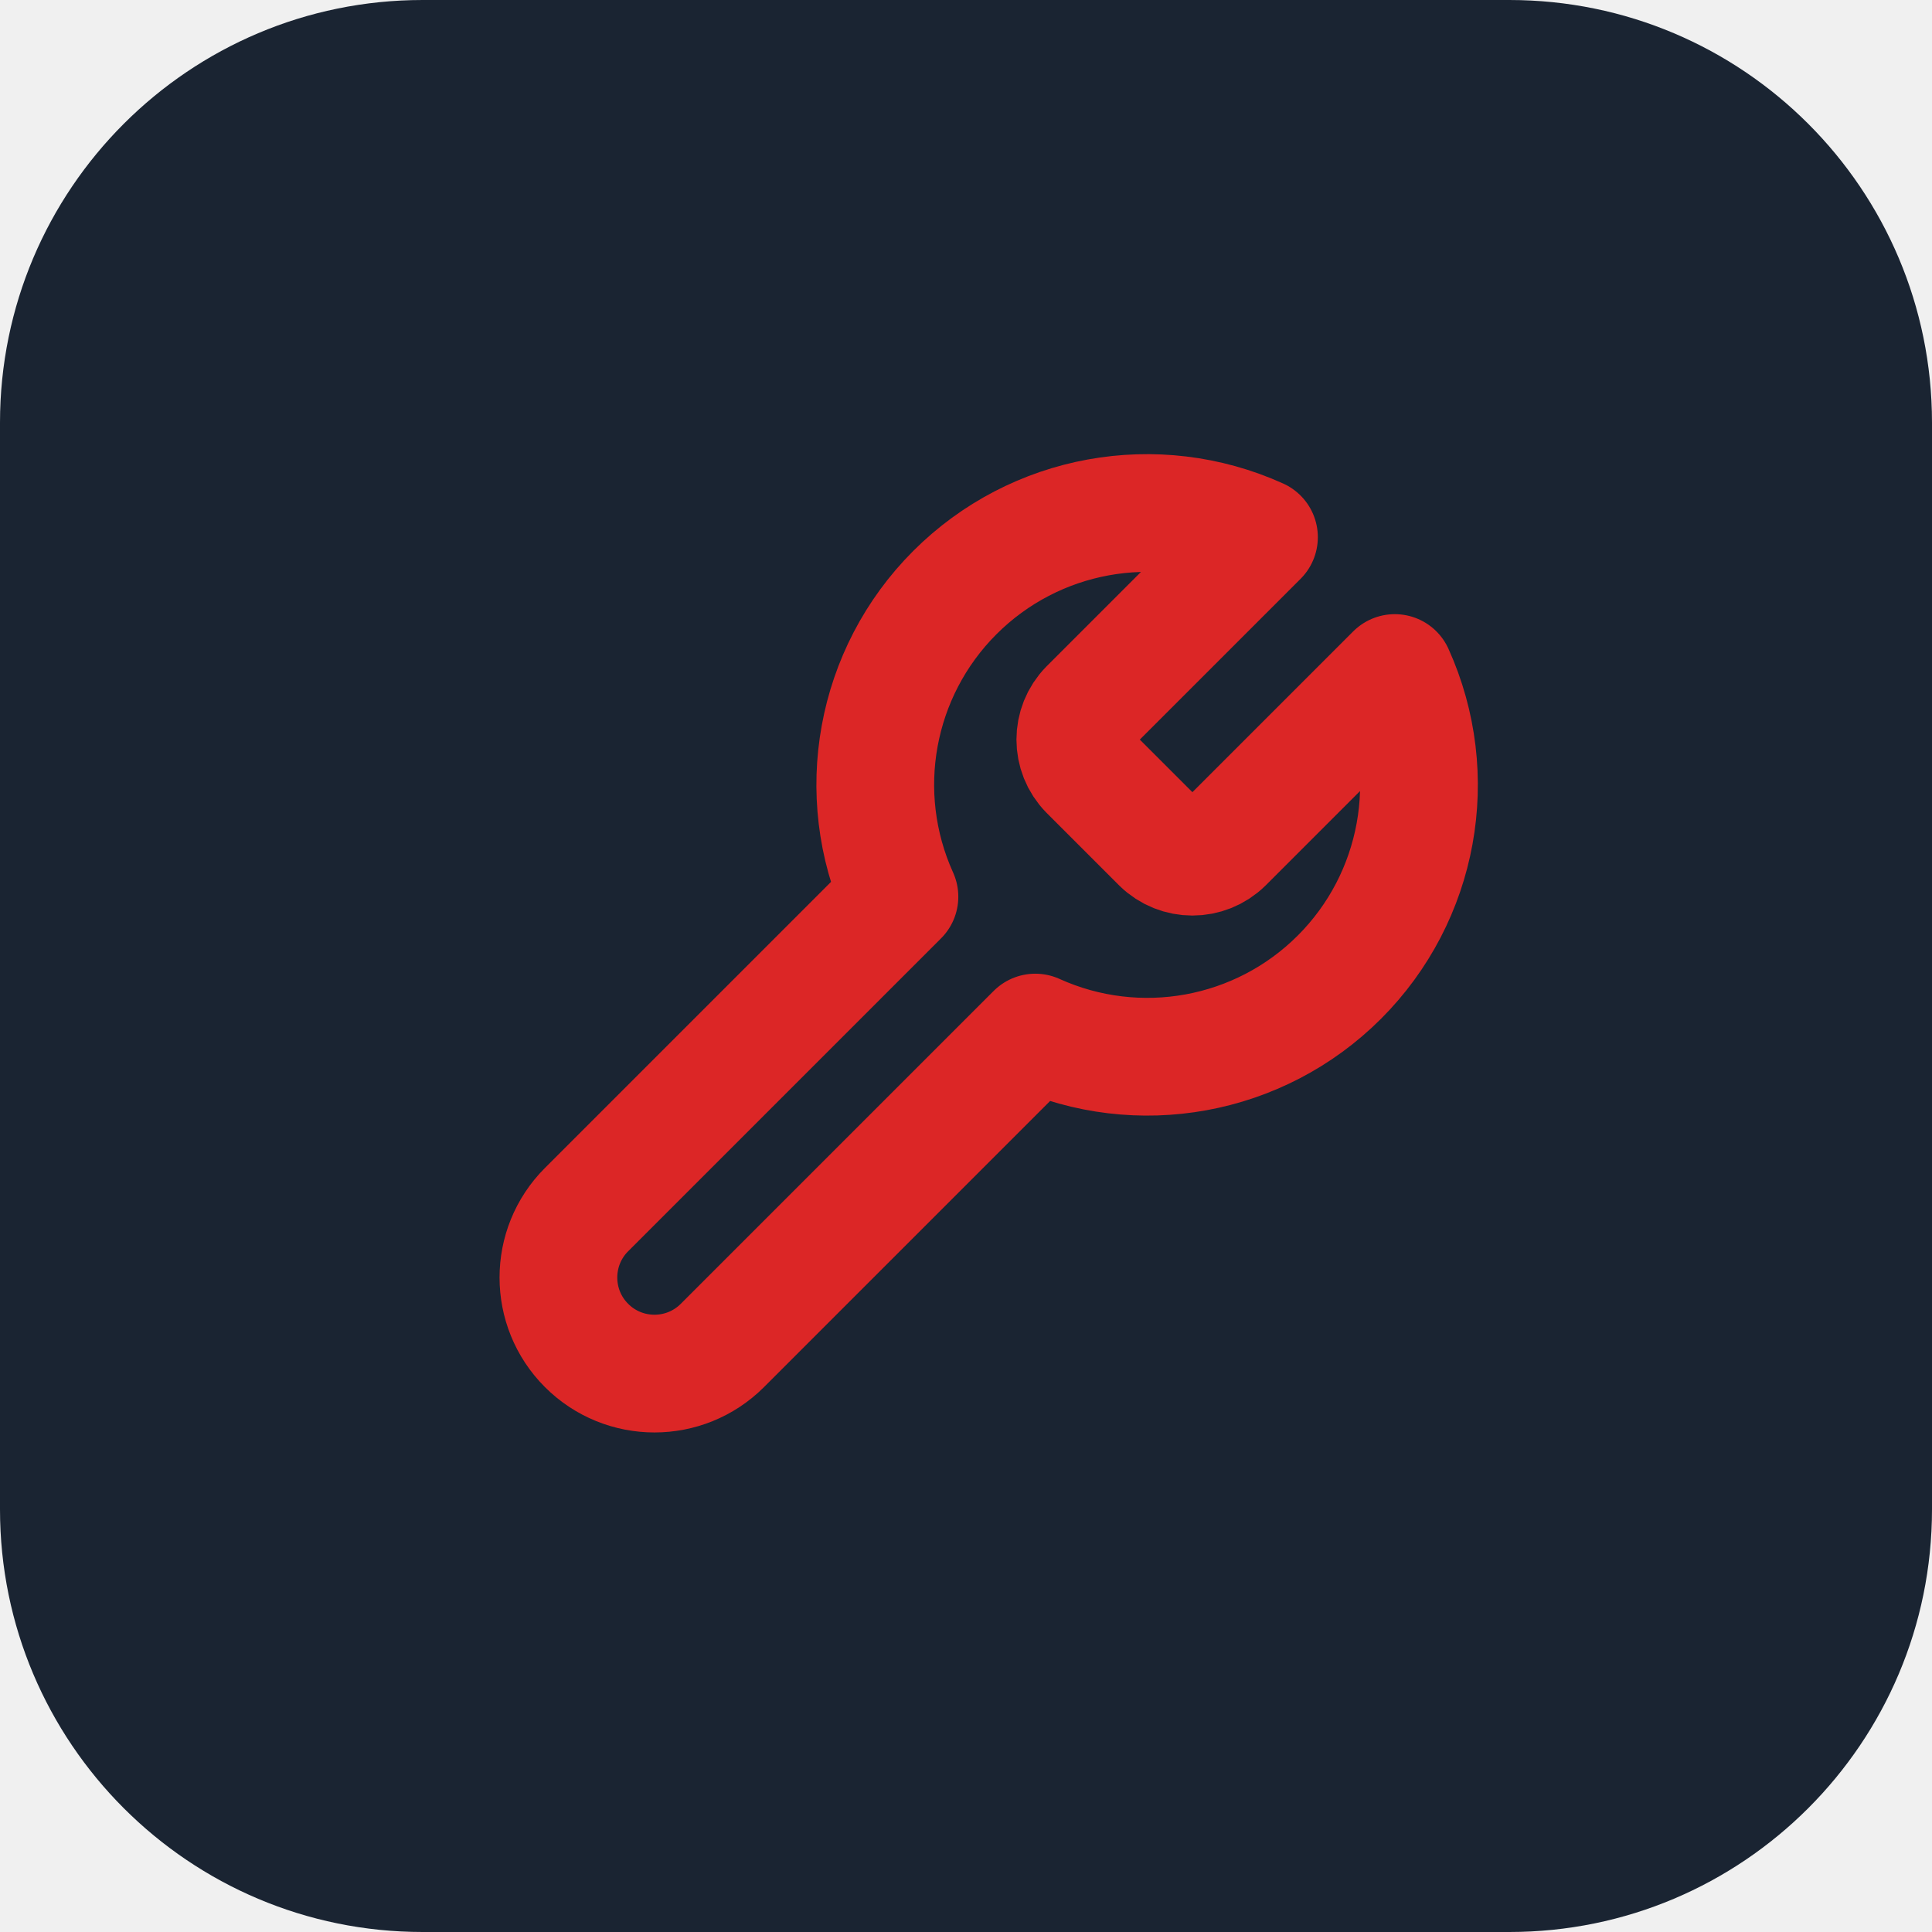
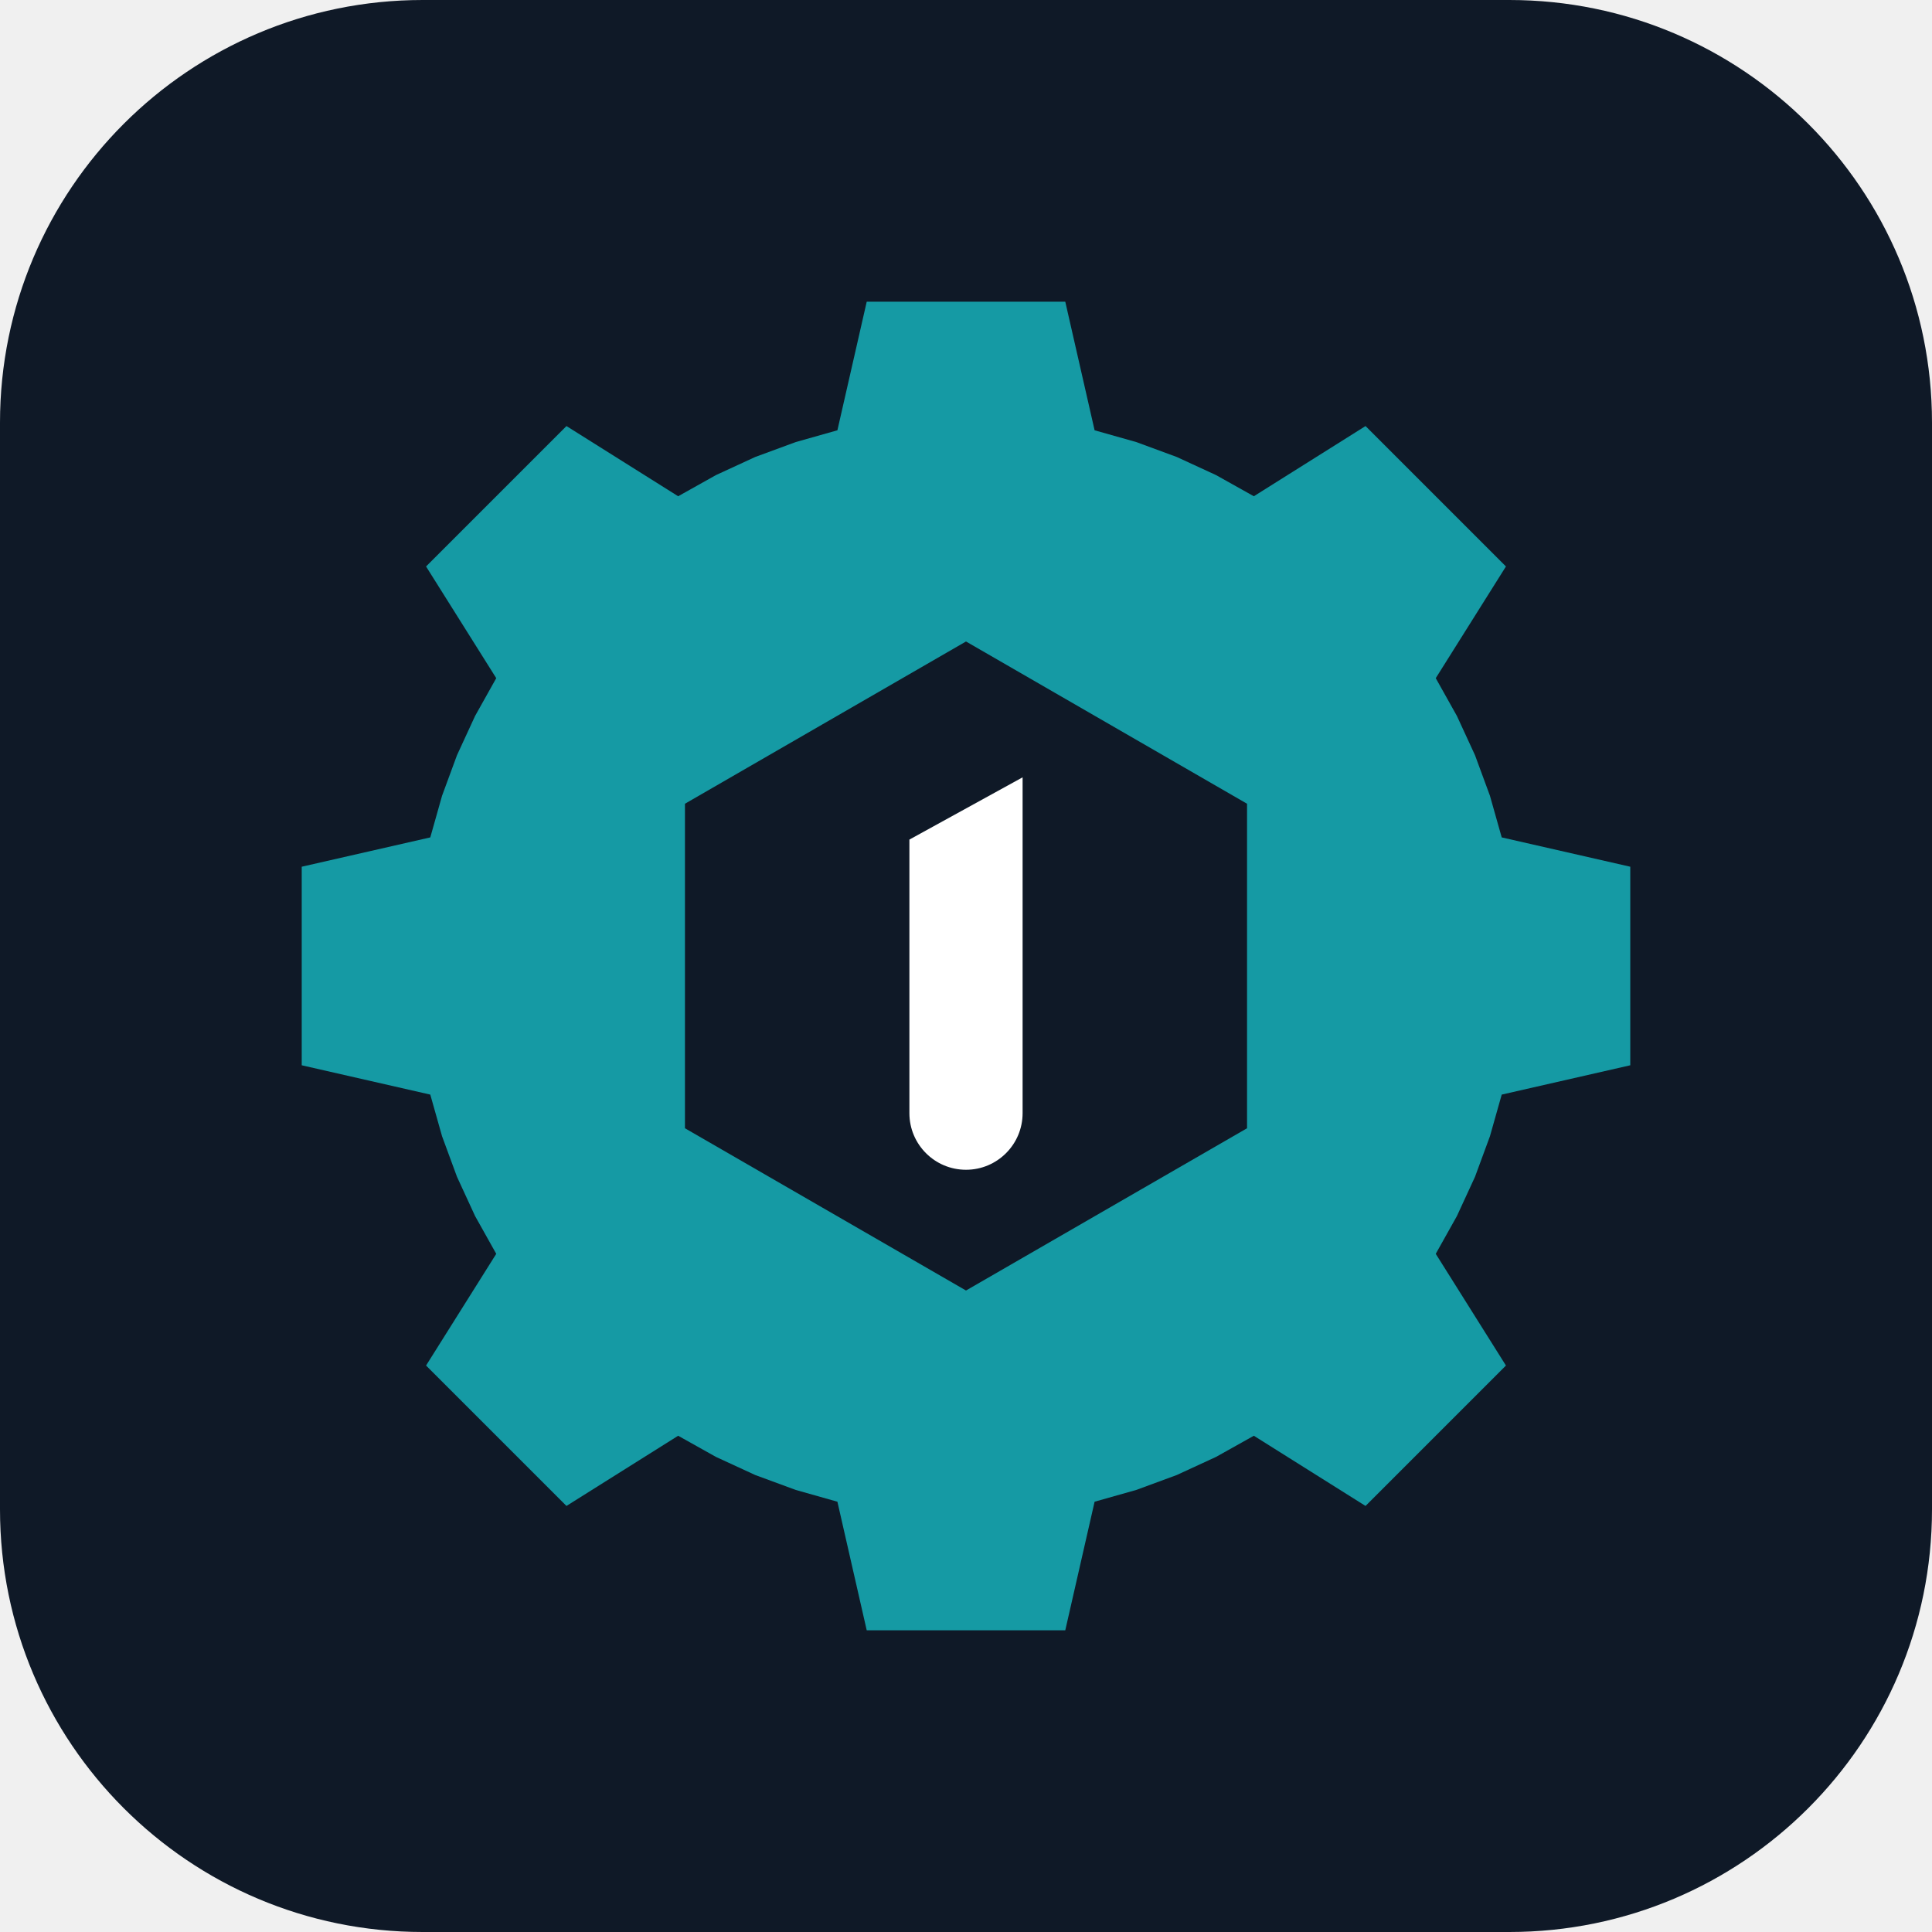
- <svg xmlns="http://www.w3.org/2000/svg" viewBox="0 0 64 64" width="64" height="64" role="img" aria-label="نظام قطع الغيار">
-   <rect width="64" height="64" rx="14" fill="#1A2432" />
-   <g transform="translate(14 14) scale(1.5)" fill="none" stroke="#DC2626" stroke-width="2.6" stroke-linecap="round" stroke-linejoin="round">
-     <path d="M14.7 6.3a1 1 0 0 0 0 1.4l1.6 1.6a1 1 0 0 0 1.4 0l3.77-3.77a6 6 0 0 1-7.94 7.94l-6.91 6.91a2.12 2.12 0 0 1-3-3l6.91-6.91a6 6 0 0 1 7.94-7.94l-3.76 3.76z" />
-   </g>
+ <svg xmlns="http://www.w3.org/2000/svg" viewBox="0 0 512 512" width="512" height="512" role="img" aria-label="اسبير">
+   <rect width="512" height="512" rx="112" fill="#0F1927" />
+   <path fill="#159AA4" fill-rule="evenodd" d="M221.92 114.03 L229.69 79.96 L282.31 79.96 L290.08 114.03 L301.12 117.15 L311.87 121.11 L322.28 125.91 L332.28 131.51 L361.88 112.91 L399.09 150.12 L380.49 179.72 L386.09 189.72 L390.89 200.13 L394.85 210.88 L397.97 221.92 L432.04 229.69 L432.04 282.31 L397.97 290.08 L394.85 301.12 L390.89 311.87 L386.09 322.28 L380.49 332.28 L399.09 361.88 L361.88 399.09 L332.28 380.49 L322.28 386.09 L311.87 390.89 L301.12 394.85 L290.08 397.97 L282.31 432.04 L229.69 432.04 L221.92 397.97 L210.88 394.85 L200.13 390.89 L189.72 386.09 L179.72 380.49 L150.12 399.09 L112.91 361.88 L131.51 332.28 L125.91 322.28 L121.11 311.87 L117.15 301.12 L114.03 290.08 L79.96 282.31 L79.96 229.69 L114.03 221.92 L117.15 210.88 L121.11 200.13 L125.91 189.72 L131.51 179.72 L112.91 150.12 L150.12 112.91 L179.72 131.51 L189.72 125.91 L200.13 121.11 L210.88 117.15 Z M256.00 170.00 L330.48 213.00 L330.48 299.00 L256.00 342.00 L181.52 299.00 L181.52 213.00 Z" />
+   <path fill="#FFFFFF" d="M241.00 222.50 L271.00 206.00 L271.00 295.00 A15.00 15.00 0 0 1 241.00 295.00 Z" />
</svg>
